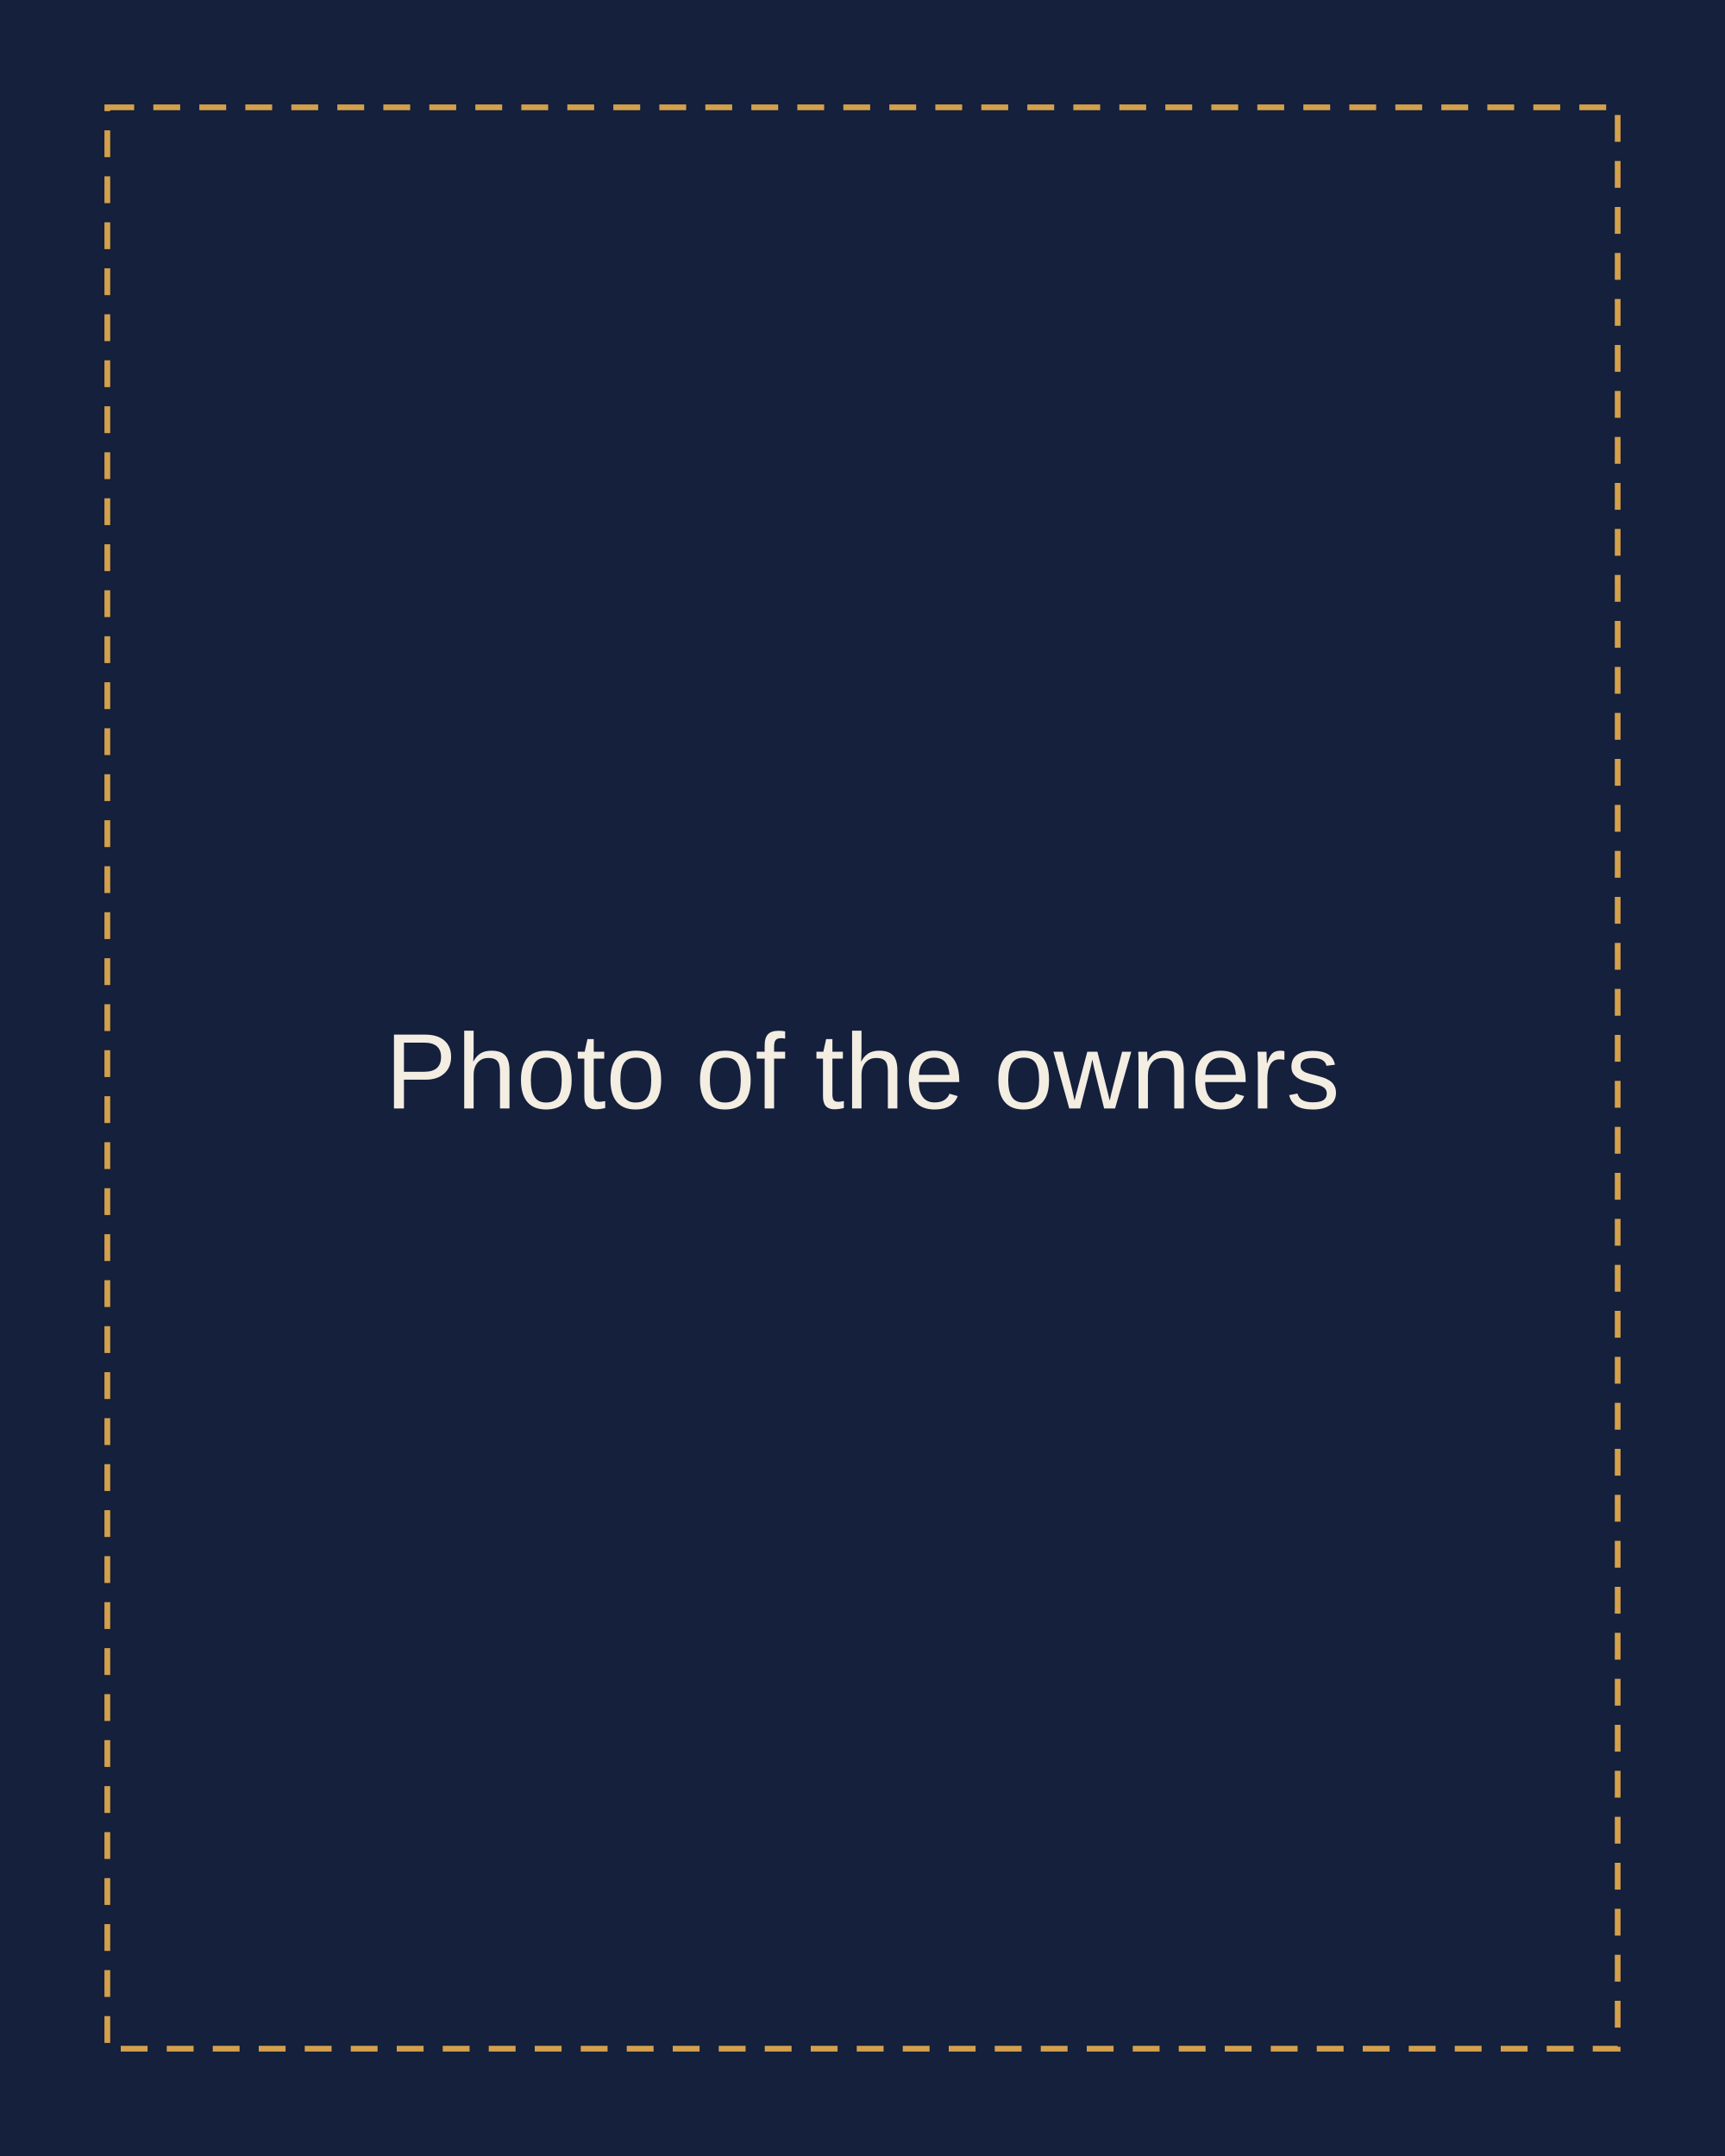
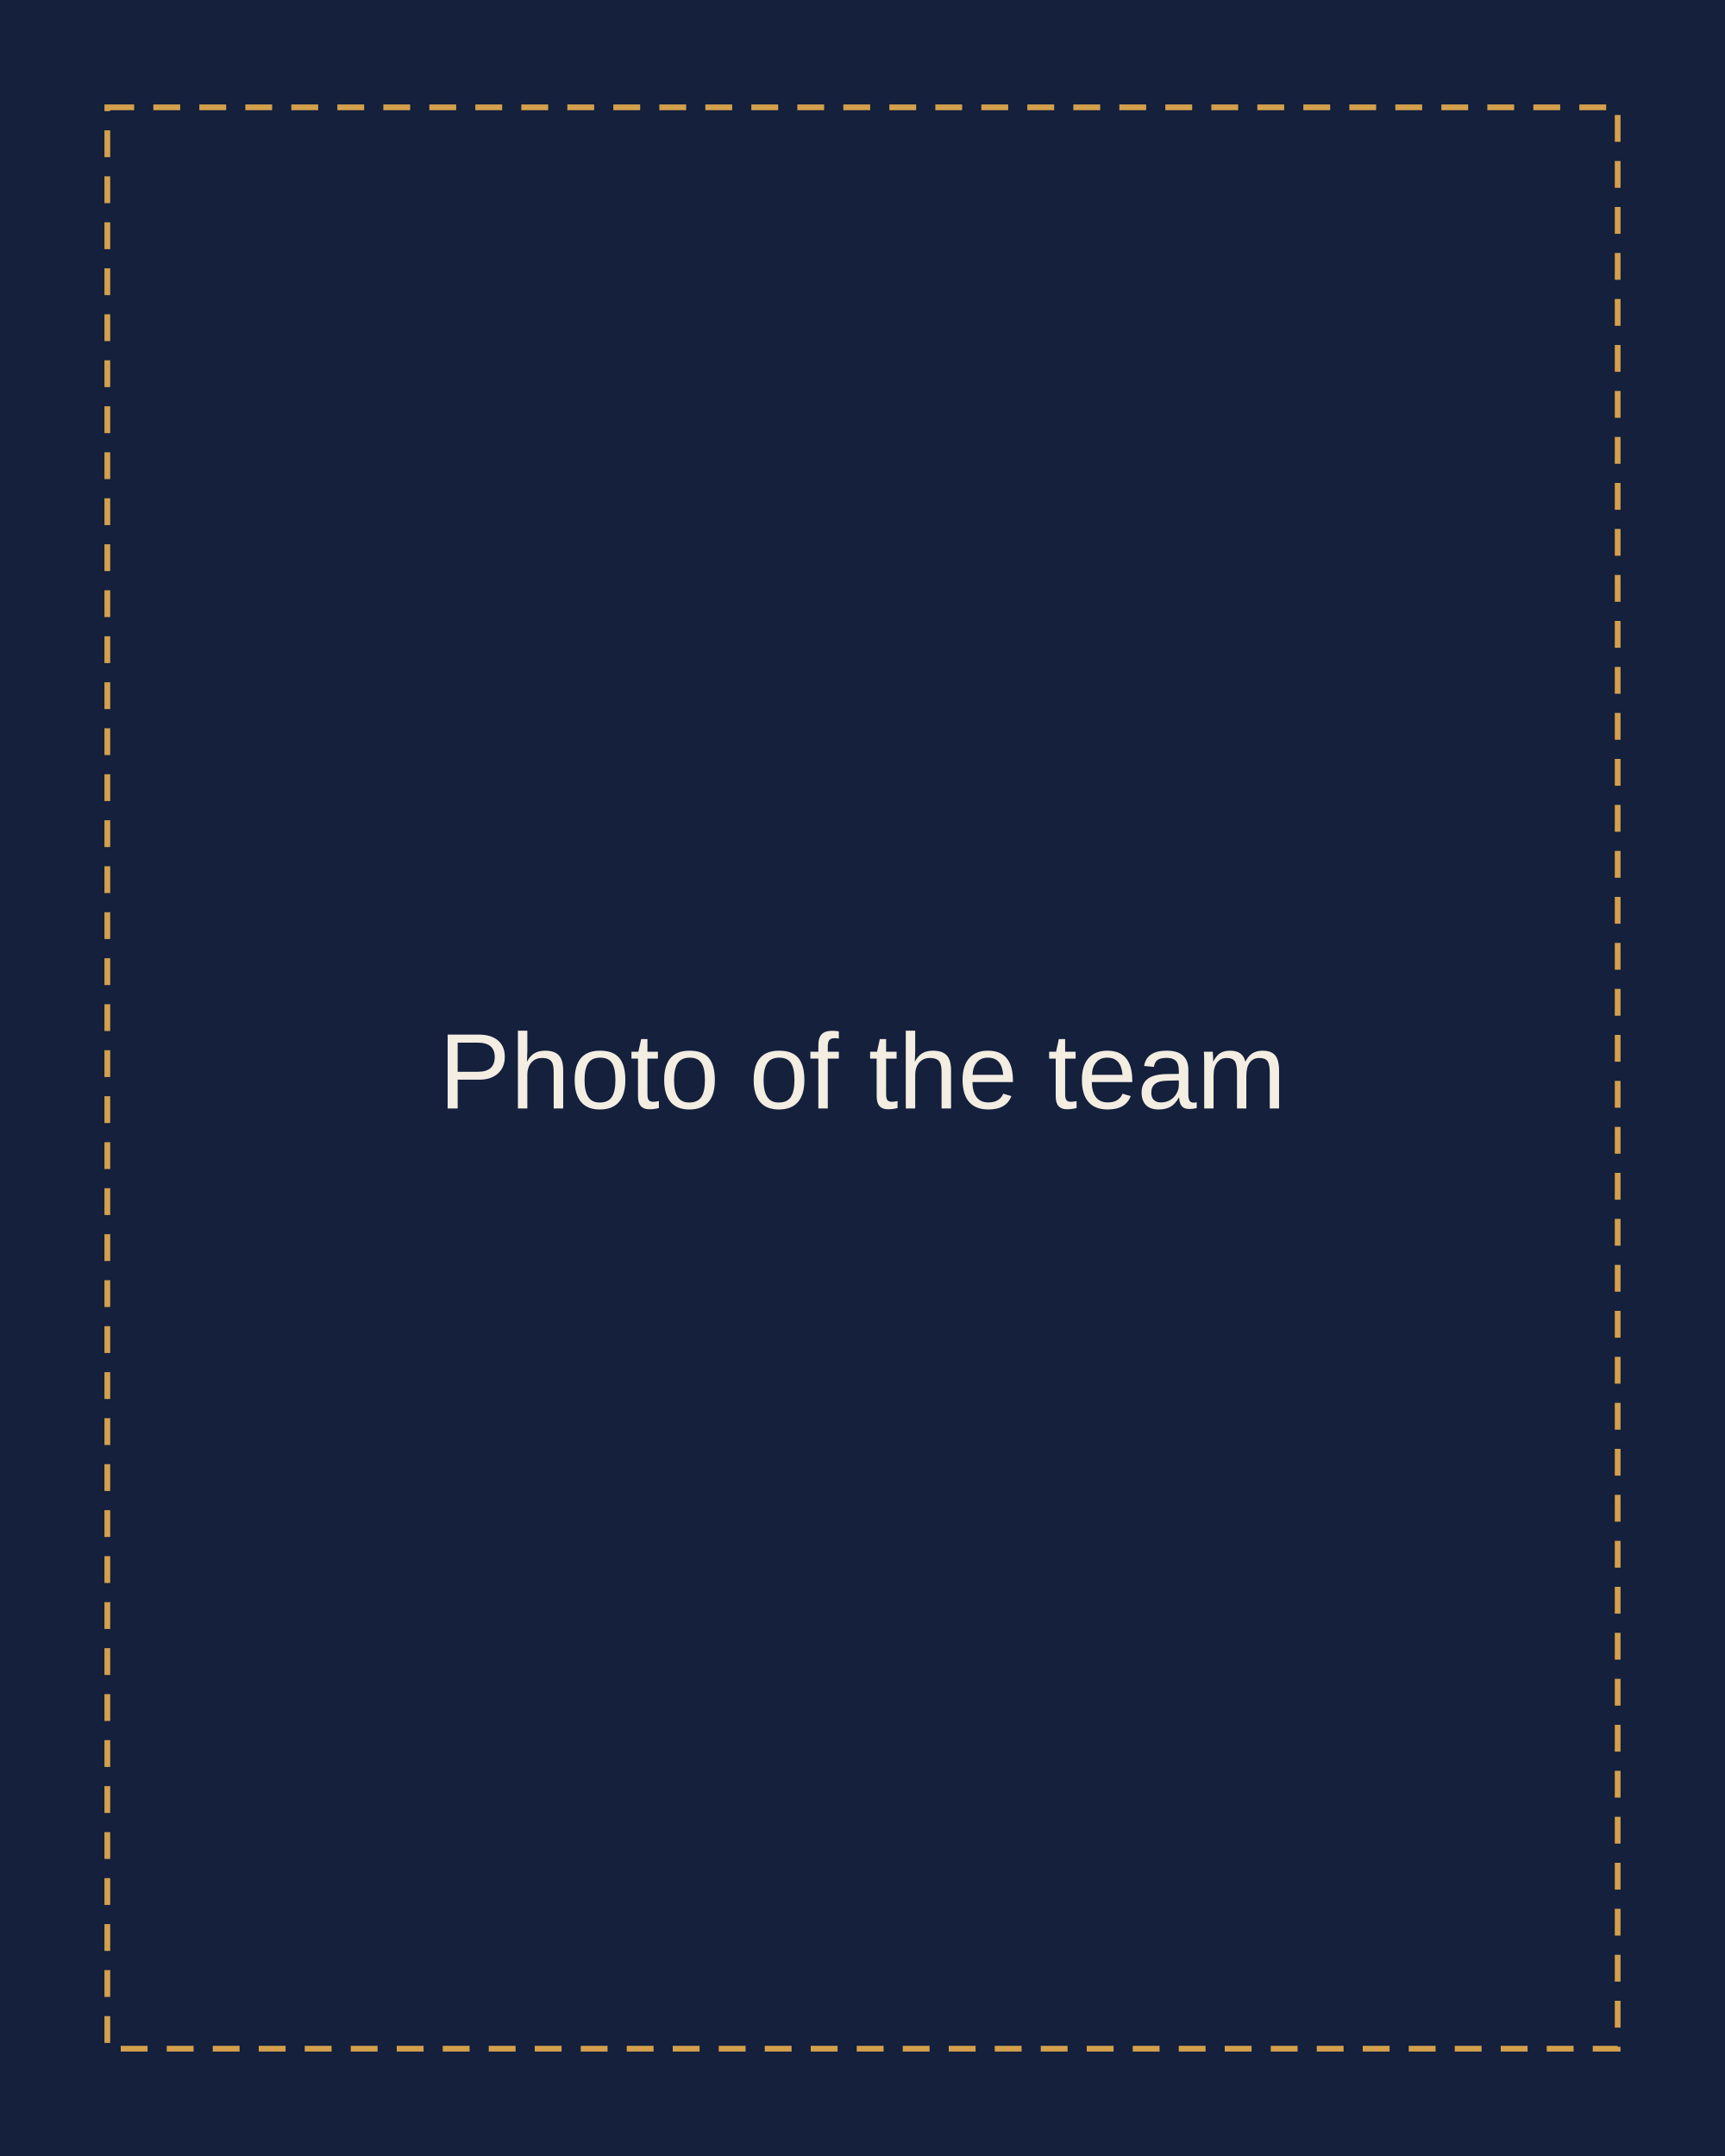
- <svg xmlns="http://www.w3.org/2000/svg" viewBox="0 0 900 1125" width="900" height="1125" role="img" aria-label="Photo of the owners">
+ <svg xmlns="http://www.w3.org/2000/svg" viewBox="0 0 900 1125" width="900" height="1125" role="img" aria-label="Photo of the team">
  <rect width="100%" height="100%" fill="#14203C" />
  <rect x="56" y="56" width="788" height="1013" fill="none" stroke="#D4A04C" stroke-width="3" stroke-dasharray="14 10" />
-   <text x="50%" y="50%" fill="#F3EDE2" font-family="Arial, sans-serif" font-size="56" text-anchor="middle" dominant-baseline="middle">Photo of the owners</text>
+   <text x="50%" y="50%" fill="#F3EDE2" font-family="Arial, sans-serif" font-size="56" text-anchor="middle" dominant-baseline="middle">Photo of the team</text>
</svg>
